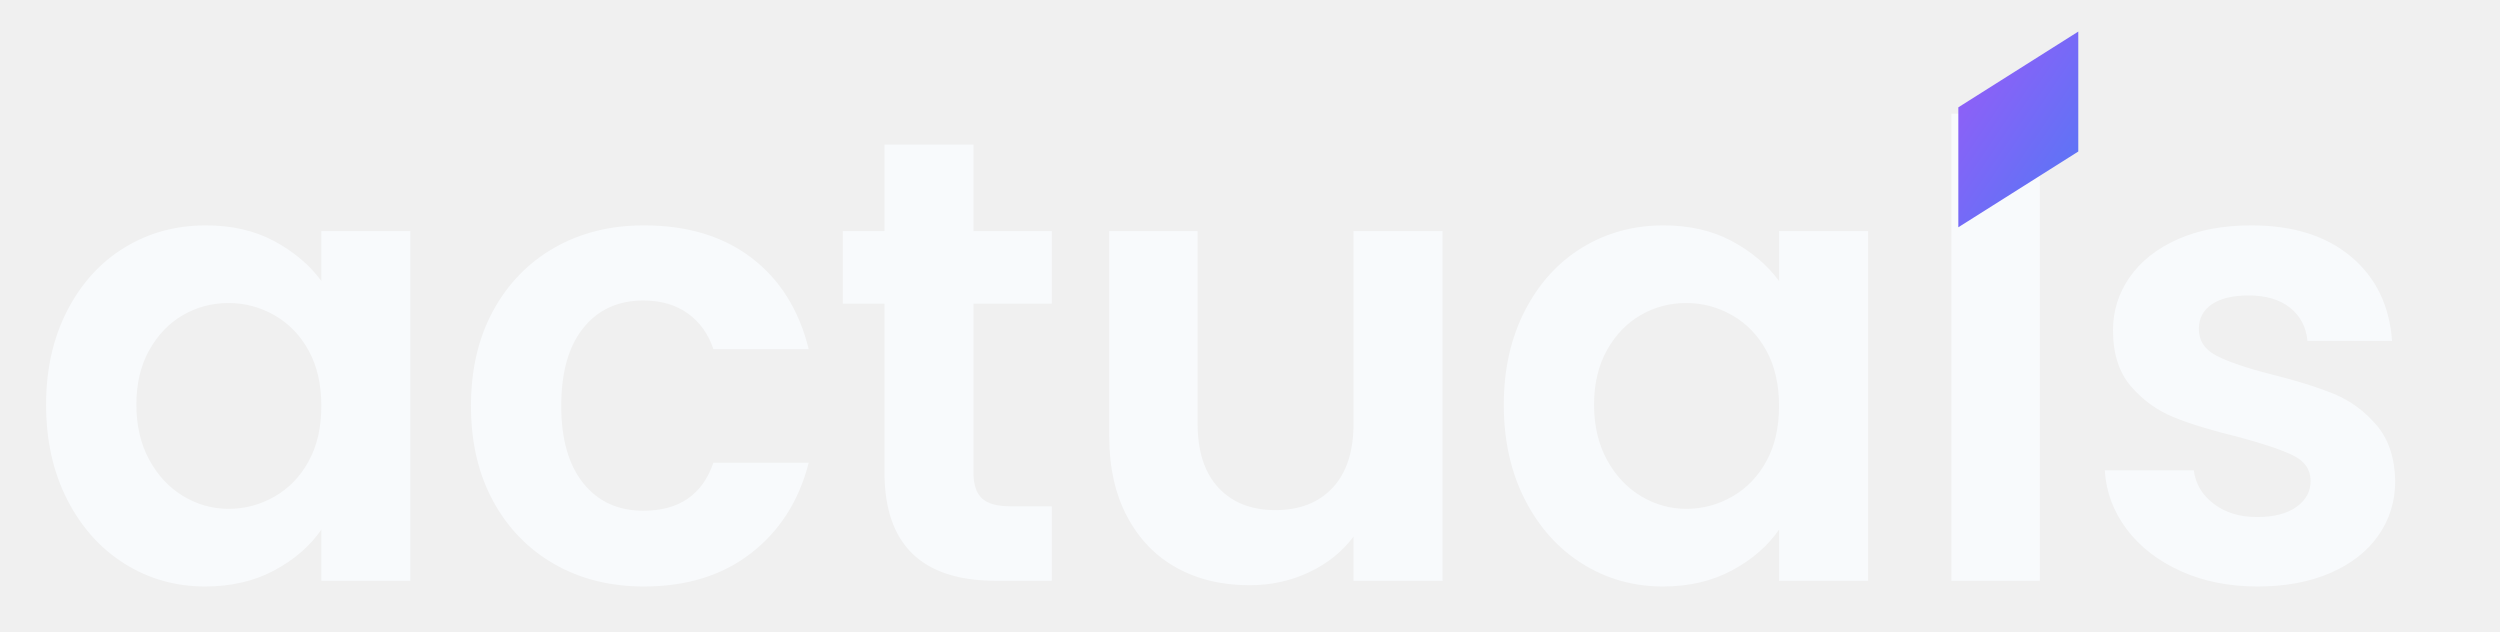
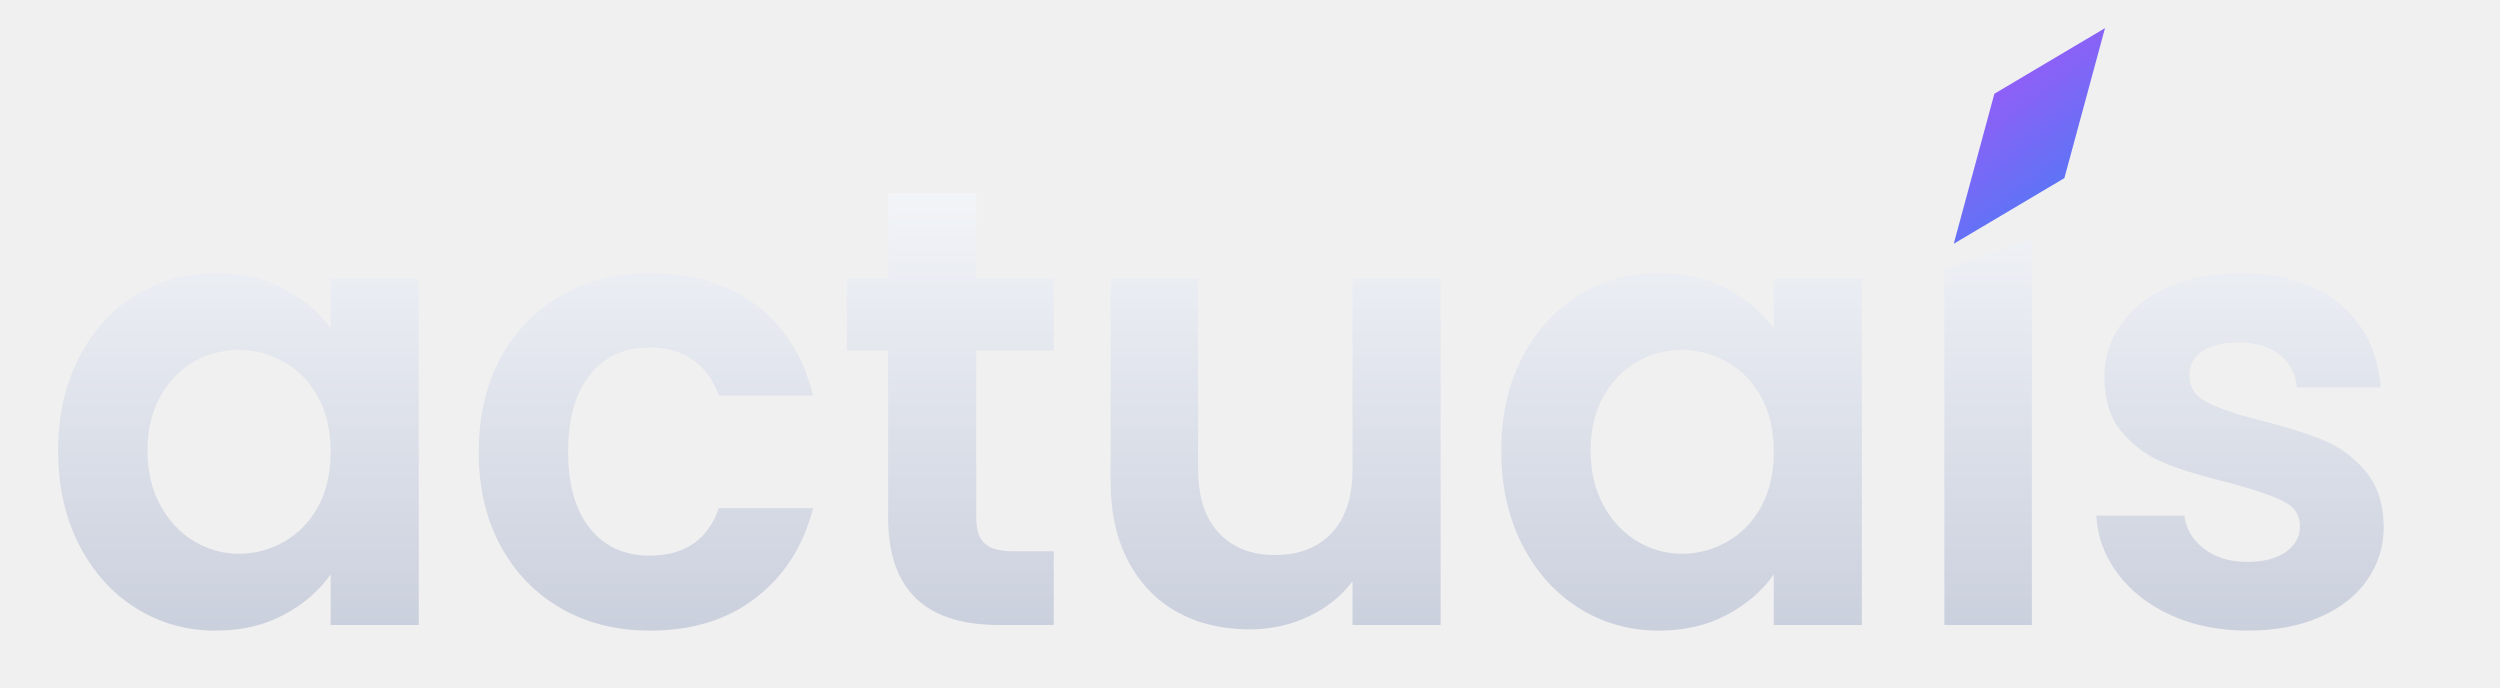
- <svg xmlns="http://www.w3.org/2000/svg" viewBox="-4 -92 396 100">
+ <svg xmlns="http://www.w3.org/2000/svg" viewBox="-6 -100 400 110">
  <defs>
-     <linearGradient id="wdn" x1="298" y1="-85" x2="338" y2="-58" gradientUnits="userSpaceOnUse">
+     <linearGradient id="wdflag" x1="307" y1="-92" x2="331" y2="-60" gradientUnits="userSpaceOnUse">
      <stop offset="0" stop-color="#A855F7" />
      <stop offset="1" stop-color="#3B82F6" />
    </linearGradient>
+     <linearGradient id="wdink" x1="0" y1="-80" x2="0" y2="4" gradientUnits="userSpaceOnUse">
+       <stop offset="0" stop-color="#F8FAFC" />
+       <stop offset="1" stop-color="#C9CEDC" />
+     </linearGradient>
+     <mask id="wdcut">
+       <rect x="-20" y="-120" width="440" height="160" fill="white" />
+       <path d="M302.6 -56.0 L322.8 -63.0 L322.8 -120 L302.6 -120 Z" fill="black" />
+     </mask>
  </defs>
-   <path d="M28.6 -56.3Q34.8 -56.3 39.45 -53.8Q44.1 -51.3 46.9 -47.5V-55.4H61.0V0.0H46.9V-8.1Q44.2 -4.2 39.45 -1.65Q34.7 0.9 28.5 0.9Q21.5 0.9 15.75 -2.7Q10.0 -6.3 6.65 -12.85Q3.3 -19.4 3.3 -27.9Q3.3 -36.3 6.65 -42.8Q10.0 -49.3 15.75 -52.8Q21.5 -56.3 28.6 -56.3ZM32.2 -44.0Q28.3 -44.0 25.0 -42.1Q21.7 -40.2 19.65 -36.55Q17.6 -32.9 17.6 -27.9Q17.6 -22.9 19.65 -19.15Q21.7 -15.4 25.05 -13.4Q28.4 -11.4 32.2 -11.4Q36.1 -11.4 39.5 -13.35Q42.9 -15.3 44.9 -18.95Q46.9 -22.6 46.9 -27.7Q46.9 -32.8 44.9 -36.45Q42.9 -40.1 39.5 -42.05Q36.1 -44.0 32.2 -44.0Z M98.0 -56.3Q108.3 -56.3 115.05 -51.15Q121.8 -46.0 124.1 -36.7H109.0Q107.8 -40.3 104.95 -42.35Q102.1 -44.4 97.9 -44.4Q91.9 -44.4 88.4 -40.05Q84.9 -35.7 84.9 -27.7Q84.9 -19.8 88.4 -15.45Q91.9 -11.1 97.9 -11.1Q106.4 -11.1 109.0 -18.7H124.1Q121.8 -9.7 115.0 -4.4Q108.2 0.9 98.0 0.9Q90.0 0.9 83.8 -2.65Q77.6 -6.2 74.1 -12.65Q70.6 -19.1 70.6 -27.7Q70.6 -36.3 74.1 -42.75Q77.6 -49.2 83.8 -52.75Q90.0 -56.3 98.0 -56.3Z M150.2 -43.9V-17.1Q150.2 -14.3 151.55 -13.05Q152.9 -11.8 156.1 -11.8H162.6V0.0H153.8Q136.1 0.0 136.1 -17.2V-43.9H129.5V-55.4H136.1V-69.1H150.2V-55.4H162.6V-43.9Z M224.5 -55.4V0.0H210.4V-7.0Q207.7 -3.4 203.35 -1.35Q199.0 0.7 193.9 0.7Q187.4 0.7 182.4 -2.05Q177.4 -4.8 174.55 -10.15Q171.7 -15.5 171.7 -22.9V-55.4H185.7V-24.9Q185.7 -18.3 189.0 -14.75Q192.3 -11.2 198.0 -11.2Q203.8 -11.2 207.1 -14.75Q210.4 -18.3 210.4 -24.9V-55.4Z M259.5 -56.3Q265.7 -56.3 270.35 -53.8Q275 -51.3 277.8 -47.5V-55.4H291.9V0.0H277.8V-8.1Q275.1 -4.2 270.35 -1.65Q265.6 0.9 259.4 0.9Q252.4 0.9 246.65 -2.7Q240.9 -6.3 237.55 -12.85Q234.2 -19.4 234.2 -27.9Q234.2 -36.3 237.55 -42.8Q240.9 -49.3 246.65 -52.8Q252.4 -56.3 259.5 -56.3ZM263.1 -44.0Q259.2 -44.0 255.9 -42.1Q252.6 -40.2 250.55 -36.55Q248.5 -32.9 248.5 -27.9Q248.5 -22.9 250.55 -19.15Q252.6 -15.4 255.95 -13.4Q259.3 -11.4 263.1 -11.4Q267 -11.4 270.4 -13.35Q273.8 -15.3 275.8 -18.95Q277.8 -22.6 277.8 -27.7Q277.8 -32.8 275.8 -36.45Q273.8 -40.1 270.4 -42.05Q267 -44.0 263.1 -44.0Z M319.1 -74.0V0.0H305.1V-74.0Z M329.4 -17.5H343.5Q343.9 -14.3 346.65 -12.2Q349.4 -10.1 353.5 -10.1Q357.5 -10.1 359.75 -11.7Q362 -13.3 362 -15.8Q362 -18.5 359.25 -19.85Q356.5 -21.2 350.5 -22.8Q344.3 -24.3 340.35 -25.9Q336.4 -27.5 333.55 -30.8Q330.7 -34.1 330.7 -39.7Q330.7 -44.3 333.35 -48.1Q336 -51.9 340.95 -54.1Q345.9 -56.3 352.6 -56.3Q362.5 -56.3 368.4 -51.35Q374.3 -46.4 374.9 -38.0H361.5Q361.2 -41.3 358.75 -43.25Q356.3 -45.2 352.2 -45.2Q348.4 -45.2 346.35 -43.8Q344.3 -42.4 344.3 -39.9Q344.3 -37.1 347.1 -35.65Q349.9 -34.2 355.8 -32.7Q361.8 -31.2 365.7 -29.6Q369.6 -28.0 372.45 -24.65Q375.3 -21.3 375.4 -15.8Q375.4 -11.0 372.75 -7.2Q370.1 -3.4 365.15 -1.25Q360.2 0.9 353.6 0.9Q346.8 0.9 341.4 -1.55Q336 -4.0 332.85 -8.2Q329.7 -12.4 329.4 -17.5Z" fill="#F8FAFC" />
-   <path d="M306.2 -56 L306.2 -75 L325.2 -87 L325.2 -68 Z" fill="url(#wdn)" />
+   <path d="M28.6 -56.3Q34.8 -56.3 39.45 -53.8Q44.1 -51.3 46.9 -47.5V-55.4H61.0V0.0H46.9V-8.1Q44.2 -4.2 39.45 -1.65Q34.7 0.9 28.5 0.9Q21.5 0.9 15.75 -2.7Q10.0 -6.3 6.65 -12.85Q3.3 -19.4 3.3 -27.9Q3.3 -36.3 6.65 -42.8Q10.0 -49.3 15.75 -52.8Q21.5 -56.3 28.6 -56.3ZM32.2 -44.0Q28.3 -44.0 25.0 -42.1Q21.7 -40.2 19.65 -36.55Q17.6 -32.9 17.6 -27.9Q17.6 -22.9 19.65 -19.15Q21.7 -15.4 25.05 -13.4Q28.4 -11.4 32.2 -11.4Q36.1 -11.4 39.5 -13.35Q42.9 -15.3 44.9 -18.95Q46.9 -22.6 46.9 -27.7Q46.9 -32.8 44.9 -36.45Q42.9 -40.1 39.5 -42.05Q36.1 -44.0 32.2 -44.0Z M98.0 -56.3Q108.3 -56.3 115.05 -51.15Q121.8 -46.0 124.1 -36.7H109.0Q107.8 -40.3 104.95 -42.35Q102.1 -44.4 97.9 -44.4Q91.9 -44.4 88.4 -40.05Q84.9 -35.7 84.9 -27.7Q84.9 -19.8 88.4 -15.45Q91.9 -11.1 97.9 -11.1Q106.4 -11.1 109.0 -18.7H124.1Q121.8 -9.7 115.0 -4.4Q108.2 0.9 98.0 0.9Q90.0 0.9 83.8 -2.65Q77.6 -6.2 74.1 -12.65Q70.6 -19.1 70.6 -27.7Q70.6 -36.3 74.1 -42.75Q77.6 -49.2 83.8 -52.75Q90.0 -56.3 98.0 -56.3Z M150.2 -43.9V-17.1Q150.2 -14.3 151.55 -13.05Q152.9 -11.8 156.1 -11.8H162.6V0.0H153.8Q136.1 0.0 136.1 -17.2V-43.9H129.5V-55.4H136.1V-69.1H150.2V-55.4H162.6V-43.9Z M224.5 -55.4V0.0H210.4V-7.0Q207.7 -3.4 203.35 -1.35Q199.0 0.7 193.9 0.7Q187.4 0.7 182.4 -2.05Q177.4 -4.8 174.55 -10.15Q171.7 -15.5 171.7 -22.9V-55.4H185.7V-24.9Q185.7 -18.3 189.0 -14.75Q192.3 -11.2 198.0 -11.2Q203.8 -11.2 207.1 -14.75Q210.4 -18.3 210.4 -24.9V-55.4Z M259.5 -56.3Q265.7 -56.3 270.35 -53.8Q275 -51.3 277.8 -47.5V-55.4H291.9V0.0H277.8V-8.1Q275.1 -4.2 270.35 -1.65Q265.6 0.9 259.4 0.9Q252.4 0.9 246.65 -2.7Q240.9 -6.3 237.55 -12.85Q234.2 -19.4 234.2 -27.9Q234.2 -36.3 237.55 -42.8Q240.9 -49.3 246.65 -52.8Q252.4 -56.3 259.5 -56.3ZM263.1 -44.0Q259.2 -44.0 255.9 -42.1Q252.6 -40.2 250.55 -36.55Q248.5 -32.9 248.5 -27.9Q248.5 -22.9 250.55 -19.15Q252.6 -15.4 255.95 -13.4Q259.3 -11.4 263.1 -11.4Q267 -11.4 270.4 -13.35Q273.8 -15.3 275.8 -18.95Q277.8 -22.6 277.8 -27.7Q277.8 -32.8 275.8 -36.45Q273.8 -40.1 270.4 -42.05Q267 -44.0 263.1 -44.0Z M319.1 -74.0V0.0H305.1V-74.0Z M329.4 -17.5H343.5Q343.9 -14.3 346.65 -12.2Q349.4 -10.1 353.5 -10.1Q357.5 -10.1 359.75 -11.7Q362 -13.3 362 -15.8Q362 -18.5 359.25 -19.85Q356.5 -21.2 350.5 -22.8Q344.3 -24.3 340.35 -25.9Q336.4 -27.5 333.55 -30.8Q330.7 -34.1 330.7 -39.7Q330.7 -44.3 333.35 -48.1Q336 -51.9 340.95 -54.1Q345.9 -56.3 352.6 -56.3Q362.5 -56.3 368.4 -51.35Q374.3 -46.4 374.9 -38.0H361.5Q361.2 -41.3 358.75 -43.25Q356.3 -45.2 352.2 -45.2Q348.4 -45.2 346.35 -43.8Q344.3 -42.4 344.3 -39.9Q344.3 -37.1 347.1 -35.65Q349.9 -34.2 355.8 -32.7Q361.8 -31.2 365.7 -29.6Q369.6 -28.0 372.45 -24.65Q375.3 -21.3 375.4 -15.8Q375.4 -11.0 372.75 -7.2Q370.1 -3.4 365.15 -1.25Q360.2 0.9 353.6 0.9Q346.8 0.9 341.4 -1.55Q336 -4.0 332.85 -8.2Q329.7 -12.4 329.4 -17.5Z" fill="url(#wdink)" mask="url(#wdcut)" />
+   <path d="M306.6 -61.0 L324.3 -71.5 L330.8 -95.5 L313.1 -85.0 Z" fill="url(#wdflag)" />
</svg>
